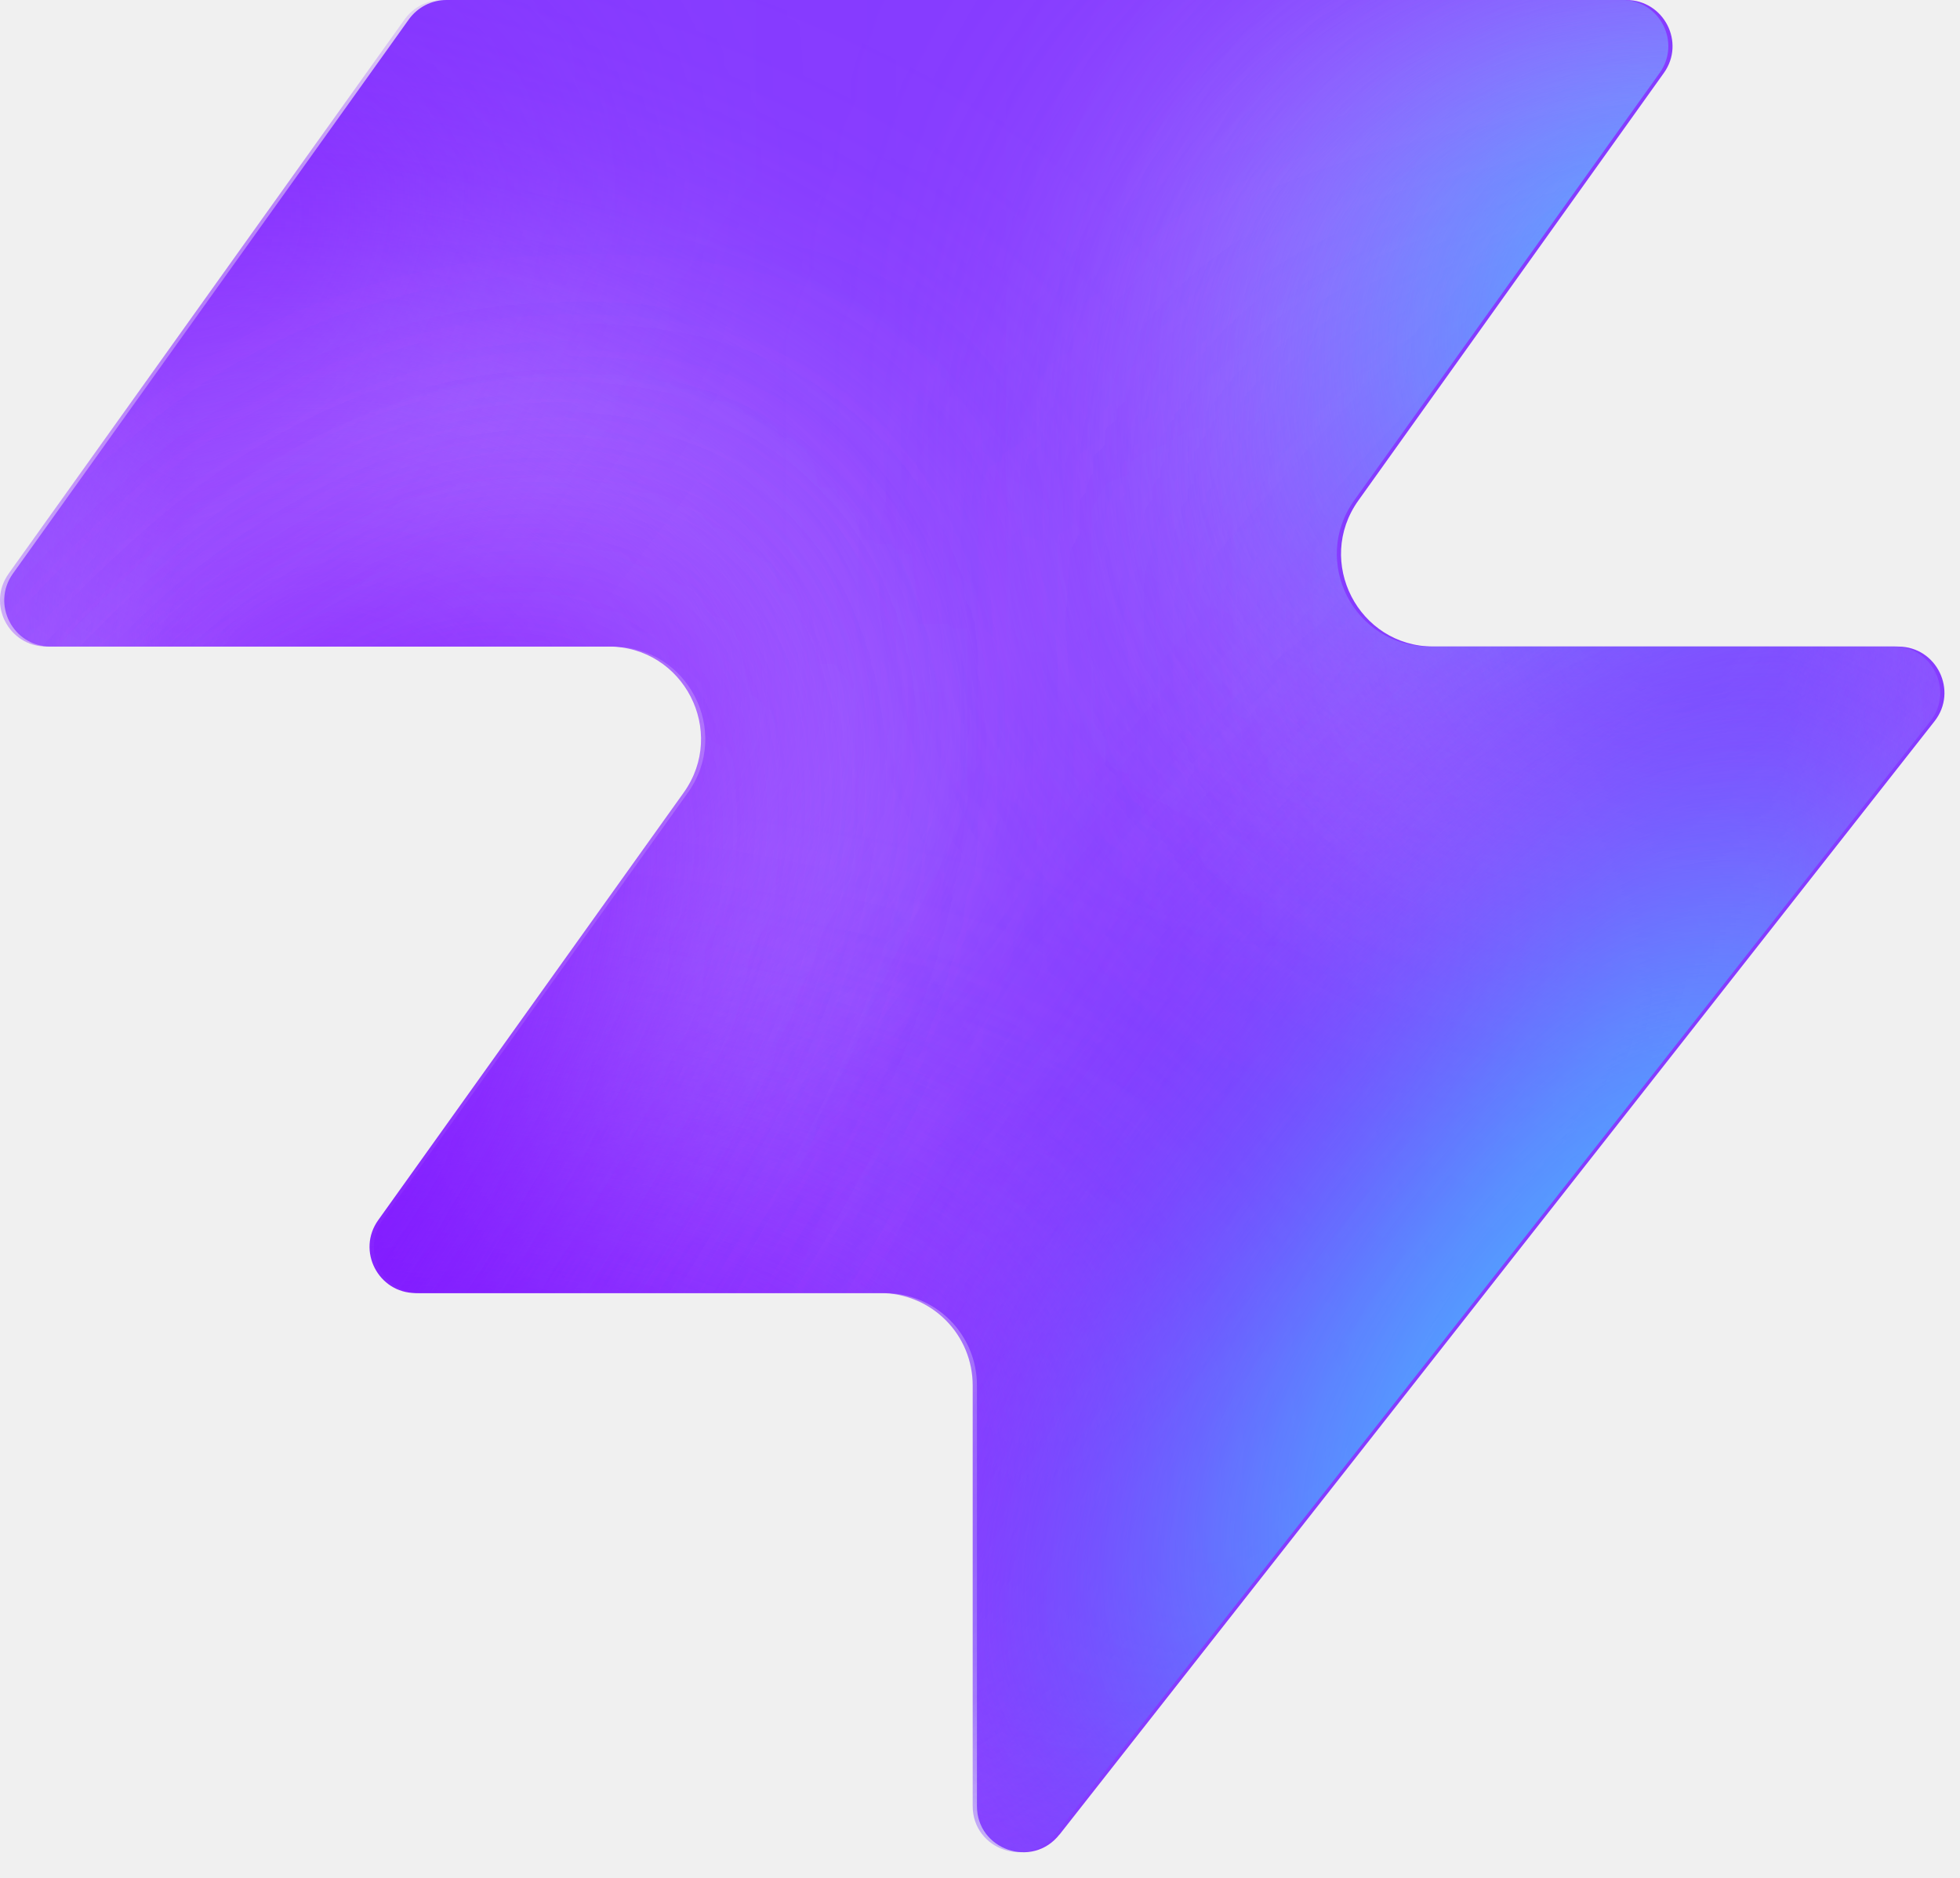
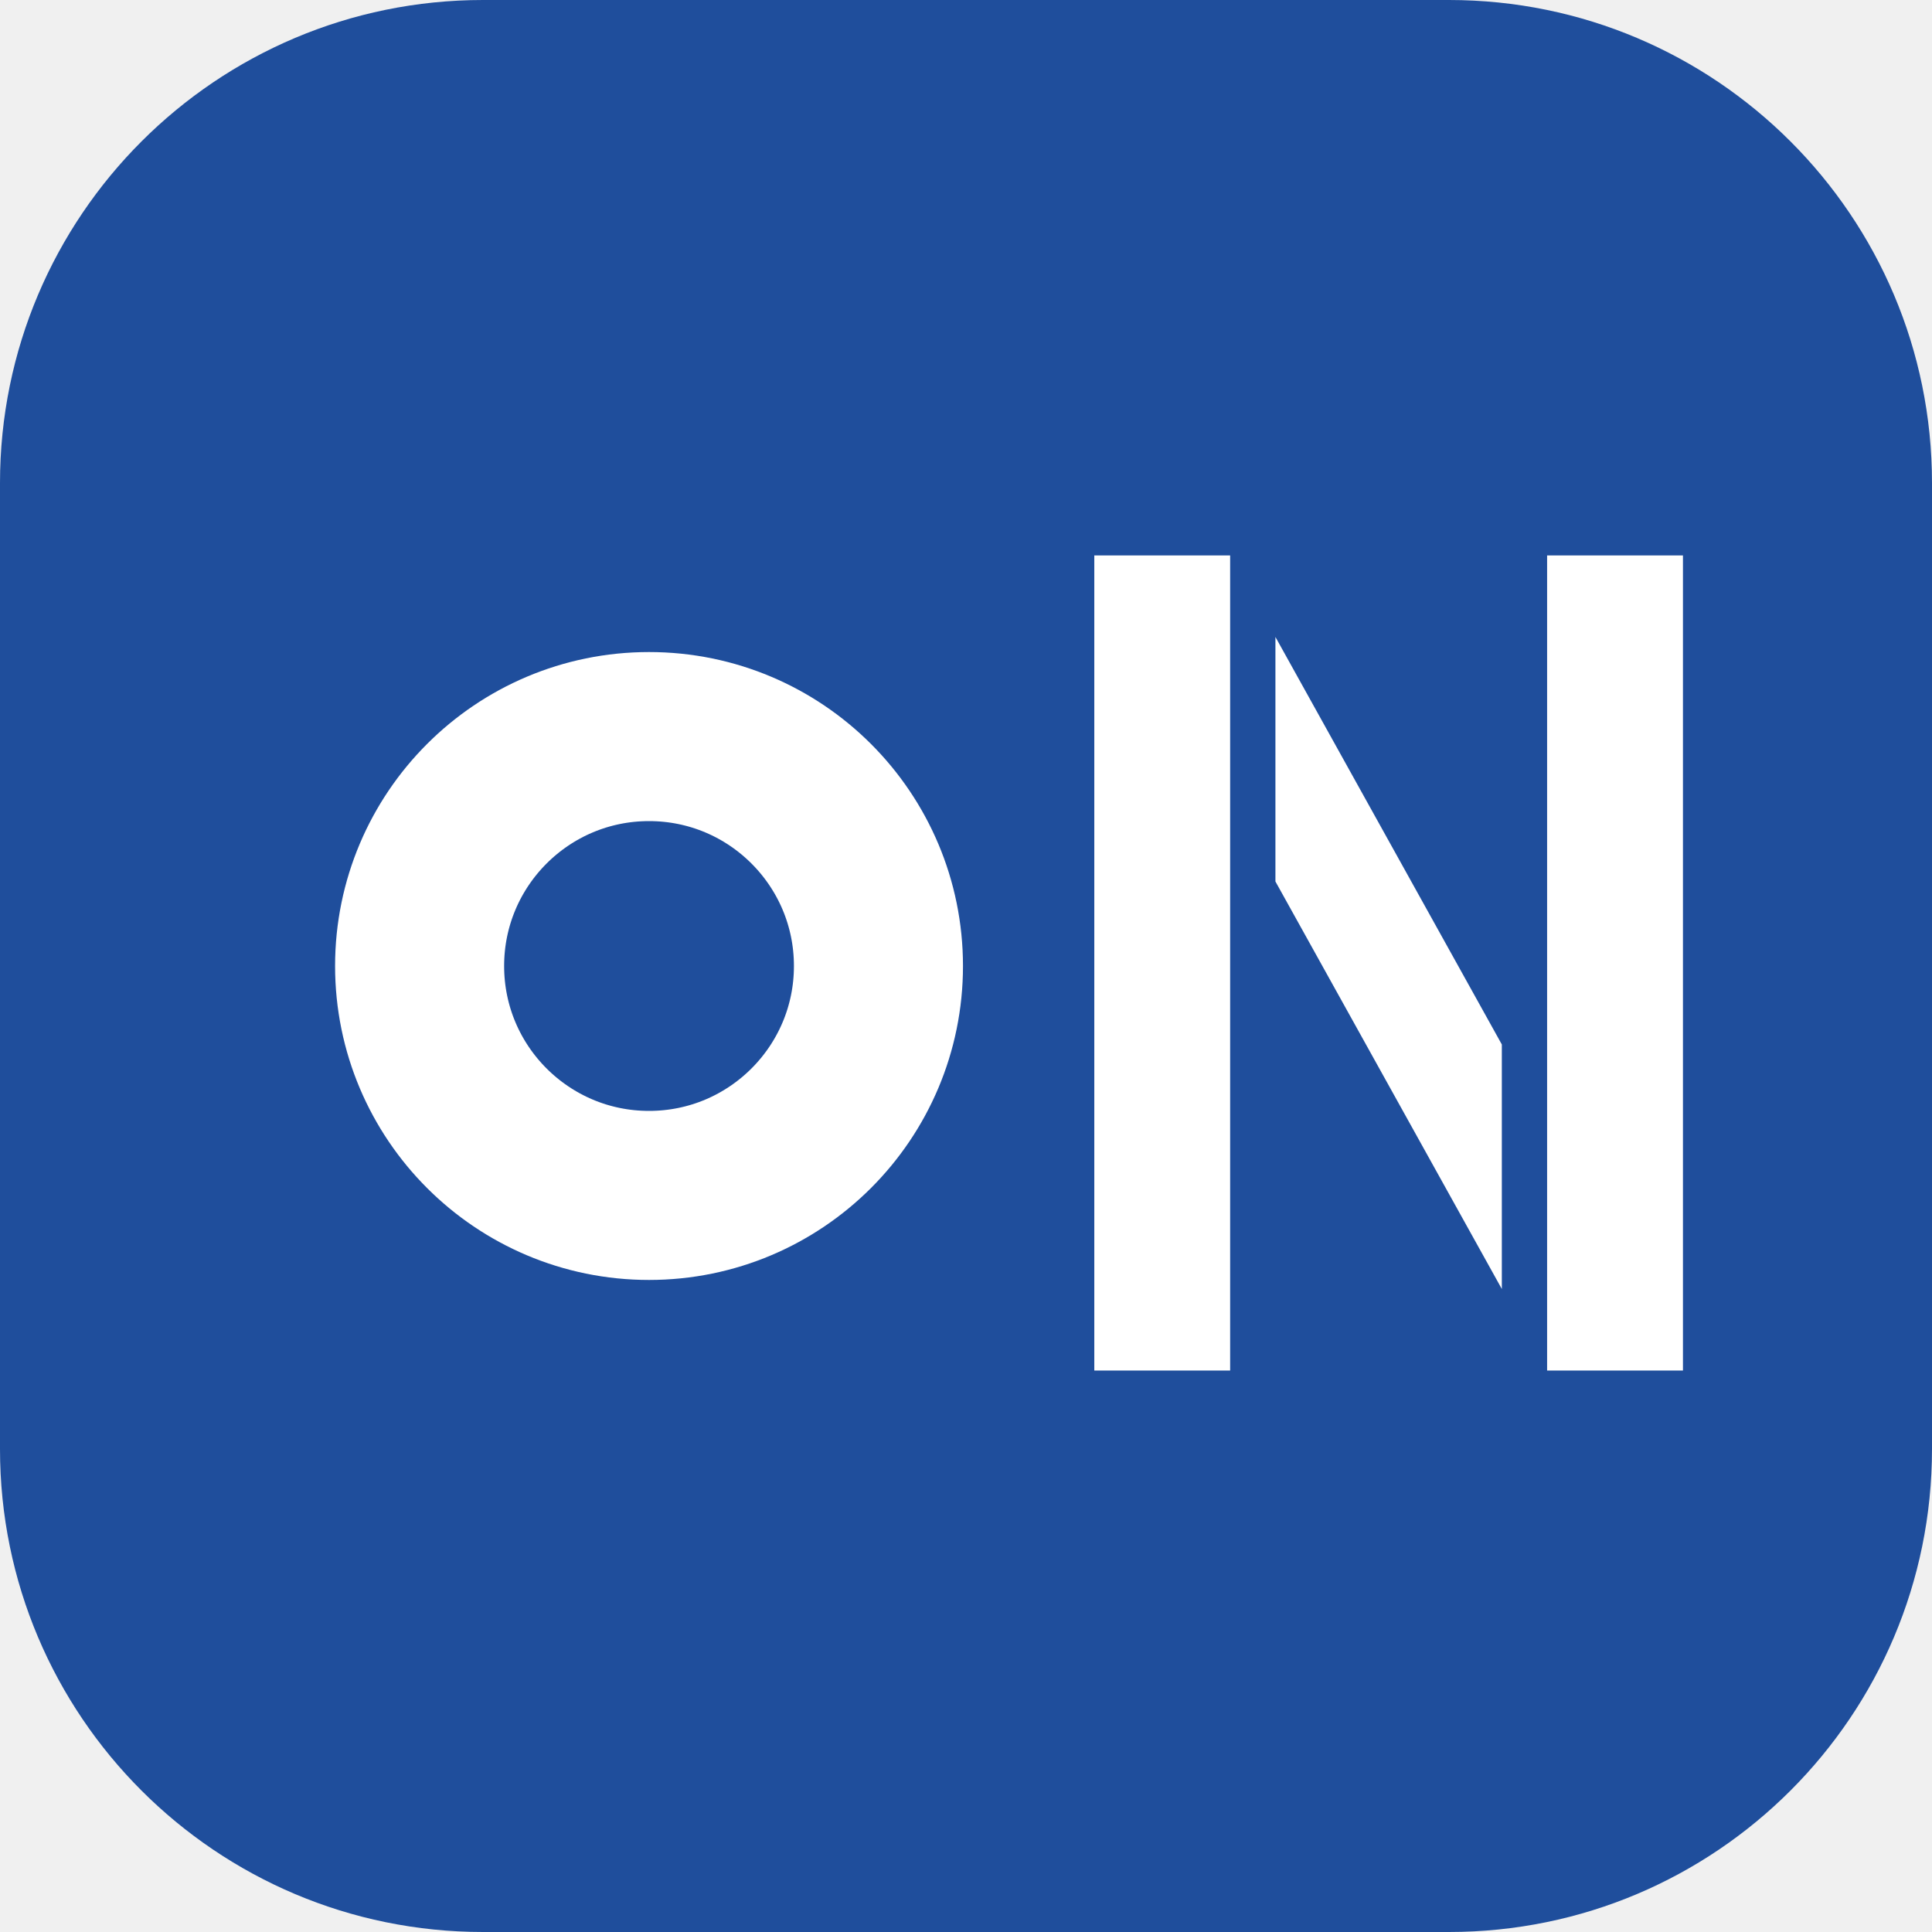
- <svg xmlns="http://www.w3.org/2000/svg" width="48" height="46" fill="none" viewBox="0 0 48 46">
-   <path fill="#863bff" d="M25.946 44.938c-.664.845-2.021.375-2.021-.698V33.937a2.26 2.26 0 0 0-2.262-2.262H10.287c-.92 0-1.456-1.04-.92-1.788l7.48-10.471c1.07-1.497 0-3.578-1.842-3.578H1.237c-.92 0-1.456-1.04-.92-1.788L10.013.474c.214-.297.556-.474.92-.474h28.894c.92 0 1.456 1.04.92 1.788l-7.48 10.471c-1.07 1.498 0 3.579 1.842 3.579h11.377c.943 0 1.473 1.088.89 1.83L25.947 44.94z" style="fill:#863bff;fill:color(display-p3 .525 .23 1);fill-opacity:1" />
-   <mask id="a" width="48" height="46" x="0" y="0" maskUnits="userSpaceOnUse" style="mask-type:alpha">
-     <path fill="#000" d="M25.842 44.938c-.664.844-2.021.375-2.021-.698V33.937a2.26 2.26 0 0 0-2.262-2.262H10.183c-.92 0-1.456-1.04-.92-1.788l7.48-10.471c1.07-1.498 0-3.579-1.842-3.579H1.133c-.92 0-1.456-1.04-.92-1.787L9.91.473c.214-.297.556-.474.92-.474h28.894c.92 0 1.456 1.04.92 1.788l-7.48 10.471c-1.07 1.498 0 3.578 1.842 3.578h11.377c.943 0 1.473 1.088.89 1.832L25.843 44.94z" style="fill:#000;fill-opacity:1" />
-   </mask>
-   <g mask="url(#a)">
-     <g filter="url(#b)">
-       <ellipse cx="5.508" cy="14.704" fill="#ede6ff" rx="5.508" ry="14.704" style="fill:#ede6ff;fill:color(display-p3 .927 .903 1);fill-opacity:1" transform="matrix(.00324 1 1 -.00324 -4.47 31.516)" />
-     </g>
-     <g filter="url(#c)">
-       <ellipse cx="10.399" cy="29.851" fill="#ede6ff" rx="10.399" ry="29.851" style="fill:#ede6ff;fill:color(display-p3 .927 .903 1);fill-opacity:1" transform="matrix(.00324 1 1 -.00324 -39.328 7.883)" />
-     </g>
-     <g filter="url(#d)">
-       <ellipse cx="5.508" cy="30.487" fill="#7e14ff" rx="5.508" ry="30.487" style="fill:#7e14ff;fill:color(display-p3 .492 .077 1);fill-opacity:1" transform="rotate(89.814 -25.913 -14.639)scale(1 -1)" />
-     </g>
-     <g filter="url(#e)">
-       <ellipse cx="5.508" cy="30.599" fill="#7e14ff" rx="5.508" ry="30.599" style="fill:#7e14ff;fill:color(display-p3 .492 .077 1);fill-opacity:1" transform="rotate(89.814 -32.644 -3.334)scale(1 -1)" />
-     </g>
-     <g filter="url(#f)">
-       <ellipse cx="5.508" cy="30.599" fill="#7e14ff" rx="5.508" ry="30.599" style="fill:#7e14ff;fill:color(display-p3 .492 .077 1);fill-opacity:1" transform="matrix(.00324 1 1 -.00324 -34.34 30.47)" />
-     </g>
-     <g filter="url(#g)">
-       <ellipse cx="14.072" cy="22.078" fill="#ede6ff" rx="14.072" ry="22.078" style="fill:#ede6ff;fill:color(display-p3 .927 .903 1);fill-opacity:1" transform="rotate(93.35 24.506 48.493)scale(-1 1)" />
-     </g>
-     <g filter="url(#h)">
-       <ellipse cx="3.47" cy="21.501" fill="#7e14ff" rx="3.47" ry="21.501" style="fill:#7e14ff;fill:color(display-p3 .492 .077 1);fill-opacity:1" transform="rotate(89.009 28.708 47.59)scale(-1 1)" />
-     </g>
-     <g filter="url(#i)">
-       <ellipse cx="3.47" cy="21.501" fill="#7e14ff" rx="3.47" ry="21.501" style="fill:#7e14ff;fill:color(display-p3 .492 .077 1);fill-opacity:1" transform="rotate(89.009 28.708 47.59)scale(-1 1)" />
-     </g>
-     <g filter="url(#j)">
-       <ellipse cx=".387" cy="8.972" fill="#7e14ff" rx="4.407" ry="29.108" style="fill:#7e14ff;fill:color(display-p3 .492 .077 1);fill-opacity:1" transform="rotate(39.51 .387 8.972)" />
-     </g>
-     <g filter="url(#k)">
-       <ellipse cx="47.523" cy="-6.092" fill="#7e14ff" rx="4.407" ry="29.108" style="fill:#7e14ff;fill:color(display-p3 .492 .077 1);fill-opacity:1" transform="rotate(37.892 47.523 -6.092)" />
-     </g>
-     <g filter="url(#l)">
-       <ellipse cx="41.412" cy="6.333" fill="#47bfff" rx="5.971" ry="9.665" style="fill:#47bfff;fill:color(display-p3 .28 .748 1);fill-opacity:1" transform="rotate(37.892 41.412 6.333)" />
-     </g>
-     <g filter="url(#m)">
-       <ellipse cx="-1.879" cy="38.332" fill="#7e14ff" rx="4.407" ry="29.108" style="fill:#7e14ff;fill:color(display-p3 .492 .077 1);fill-opacity:1" transform="rotate(37.892 -1.88 38.332)" />
-     </g>
-     <g filter="url(#n)">
-       <ellipse cx="-1.879" cy="38.332" fill="#7e14ff" rx="4.407" ry="29.108" style="fill:#7e14ff;fill:color(display-p3 .492 .077 1);fill-opacity:1" transform="rotate(37.892 -1.88 38.332)" />
-     </g>
-     <g filter="url(#o)">
-       <ellipse cx="35.651" cy="29.907" fill="#7e14ff" rx="4.407" ry="29.108" style="fill:#7e14ff;fill:color(display-p3 .492 .077 1);fill-opacity:1" transform="rotate(37.892 35.651 29.907)" />
-     </g>
-     <g filter="url(#p)">
-       <ellipse cx="38.418" cy="32.4" fill="#47bfff" rx="5.971" ry="15.297" style="fill:#47bfff;fill:color(display-p3 .28 .748 1);fill-opacity:1" transform="rotate(37.892 38.418 32.4)" />
-     </g>
+ <svg xmlns="http://www.w3.org/2000/svg" width="64" height="64" viewBox="0 0 64 64">
+   <rect width="64" height="64" rx="16" fill="#1F4E9C" />
+   <circle cx="21.5" cy="32" r="7.6" fill="none" stroke="#fff" stroke-width="5.6" />
+   <g transform="translate(34 18.4) scale(0.375)" fill="#fff">
+     <path d="M6 0h12v72h-12z M46 0h12v72h-12z M22 7.2v21.6l20 36v-21.6z" />
  </g>
-   <defs>
-     <filter id="b" width="60.045" height="41.654" x="-19.77" y="16.149" color-interpolation-filters="sRGB" filterUnits="userSpaceOnUse">
-       <feFlood flood-opacity="0" result="BackgroundImageFix" />
-       <feBlend in="SourceGraphic" in2="BackgroundImageFix" result="shape" />
-       <feGaussianBlur result="effect1_foregroundBlur_2002_17158" stdDeviation="7.659" />
-     </filter>
-     <filter id="c" width="90.34" height="51.437" x="-54.613" y="-7.533" color-interpolation-filters="sRGB" filterUnits="userSpaceOnUse">
-       <feFlood flood-opacity="0" result="BackgroundImageFix" />
-       <feBlend in="SourceGraphic" in2="BackgroundImageFix" result="shape" />
-       <feGaussianBlur result="effect1_foregroundBlur_2002_17158" stdDeviation="7.659" />
-     </filter>
-     <filter id="d" width="79.355" height="29.4" x="-49.64" y="2.03" color-interpolation-filters="sRGB" filterUnits="userSpaceOnUse">
-       <feFlood flood-opacity="0" result="BackgroundImageFix" />
-       <feBlend in="SourceGraphic" in2="BackgroundImageFix" result="shape" />
-       <feGaussianBlur result="effect1_foregroundBlur_2002_17158" stdDeviation="4.596" />
-     </filter>
-     <filter id="e" width="79.579" height="29.4" x="-45.045" y="20.029" color-interpolation-filters="sRGB" filterUnits="userSpaceOnUse">
-       <feFlood flood-opacity="0" result="BackgroundImageFix" />
-       <feBlend in="SourceGraphic" in2="BackgroundImageFix" result="shape" />
-       <feGaussianBlur result="effect1_foregroundBlur_2002_17158" stdDeviation="4.596" />
-     </filter>
-     <filter id="f" width="79.579" height="29.4" x="-43.513" y="21.178" color-interpolation-filters="sRGB" filterUnits="userSpaceOnUse">
-       <feFlood flood-opacity="0" result="BackgroundImageFix" />
-       <feBlend in="SourceGraphic" in2="BackgroundImageFix" result="shape" />
-       <feGaussianBlur result="effect1_foregroundBlur_2002_17158" stdDeviation="4.596" />
-     </filter>
-     <filter id="g" width="74.749" height="58.852" x="15.756" y="-17.901" color-interpolation-filters="sRGB" filterUnits="userSpaceOnUse">
-       <feFlood flood-opacity="0" result="BackgroundImageFix" />
-       <feBlend in="SourceGraphic" in2="BackgroundImageFix" result="shape" />
-       <feGaussianBlur result="effect1_foregroundBlur_2002_17158" stdDeviation="7.659" />
-     </filter>
-     <filter id="h" width="61.377" height="25.362" x="23.548" y="2.284" color-interpolation-filters="sRGB" filterUnits="userSpaceOnUse">
-       <feFlood flood-opacity="0" result="BackgroundImageFix" />
-       <feBlend in="SourceGraphic" in2="BackgroundImageFix" result="shape" />
-       <feGaussianBlur result="effect1_foregroundBlur_2002_17158" stdDeviation="4.596" />
-     </filter>
-     <filter id="i" width="61.377" height="25.362" x="23.548" y="2.284" color-interpolation-filters="sRGB" filterUnits="userSpaceOnUse">
-       <feFlood flood-opacity="0" result="BackgroundImageFix" />
-       <feBlend in="SourceGraphic" in2="BackgroundImageFix" result="shape" />
-       <feGaussianBlur result="effect1_foregroundBlur_2002_17158" stdDeviation="4.596" />
-     </filter>
-     <filter id="j" width="56.045" height="63.649" x="-27.636" y="-22.853" color-interpolation-filters="sRGB" filterUnits="userSpaceOnUse">
-       <feFlood flood-opacity="0" result="BackgroundImageFix" />
-       <feBlend in="SourceGraphic" in2="BackgroundImageFix" result="shape" />
-       <feGaussianBlur result="effect1_foregroundBlur_2002_17158" stdDeviation="4.596" />
-     </filter>
-     <filter id="k" width="54.814" height="64.646" x="20.116" y="-38.415" color-interpolation-filters="sRGB" filterUnits="userSpaceOnUse">
-       <feFlood flood-opacity="0" result="BackgroundImageFix" />
-       <feBlend in="SourceGraphic" in2="BackgroundImageFix" result="shape" />
-       <feGaussianBlur result="effect1_foregroundBlur_2002_17158" stdDeviation="4.596" />
-     </filter>
-     <filter id="l" width="33.541" height="35.313" x="24.641" y="-11.323" color-interpolation-filters="sRGB" filterUnits="userSpaceOnUse">
-       <feFlood flood-opacity="0" result="BackgroundImageFix" />
-       <feBlend in="SourceGraphic" in2="BackgroundImageFix" result="shape" />
-       <feGaussianBlur result="effect1_foregroundBlur_2002_17158" stdDeviation="4.596" />
-     </filter>
-     <filter id="m" width="54.814" height="64.646" x="-29.286" y="6.009" color-interpolation-filters="sRGB" filterUnits="userSpaceOnUse">
-       <feFlood flood-opacity="0" result="BackgroundImageFix" />
-       <feBlend in="SourceGraphic" in2="BackgroundImageFix" result="shape" />
-       <feGaussianBlur result="effect1_foregroundBlur_2002_17158" stdDeviation="4.596" />
-     </filter>
-     <filter id="n" width="54.814" height="64.646" x="-29.286" y="6.009" color-interpolation-filters="sRGB" filterUnits="userSpaceOnUse">
-       <feFlood flood-opacity="0" result="BackgroundImageFix" />
-       <feBlend in="SourceGraphic" in2="BackgroundImageFix" result="shape" />
-       <feGaussianBlur result="effect1_foregroundBlur_2002_17158" stdDeviation="4.596" />
-     </filter>
-     <filter id="o" width="54.814" height="64.646" x="8.244" y="-2.416" color-interpolation-filters="sRGB" filterUnits="userSpaceOnUse">
-       <feFlood flood-opacity="0" result="BackgroundImageFix" />
-       <feBlend in="SourceGraphic" in2="BackgroundImageFix" result="shape" />
-       <feGaussianBlur result="effect1_foregroundBlur_2002_17158" stdDeviation="4.596" />
-     </filter>
-     <filter id="p" width="39.409" height="43.623" x="18.713" y="10.588" color-interpolation-filters="sRGB" filterUnits="userSpaceOnUse">
-       <feFlood flood-opacity="0" result="BackgroundImageFix" />
-       <feBlend in="SourceGraphic" in2="BackgroundImageFix" result="shape" />
-       <feGaussianBlur result="effect1_foregroundBlur_2002_17158" stdDeviation="4.596" />
-     </filter>
-   </defs>
</svg>
